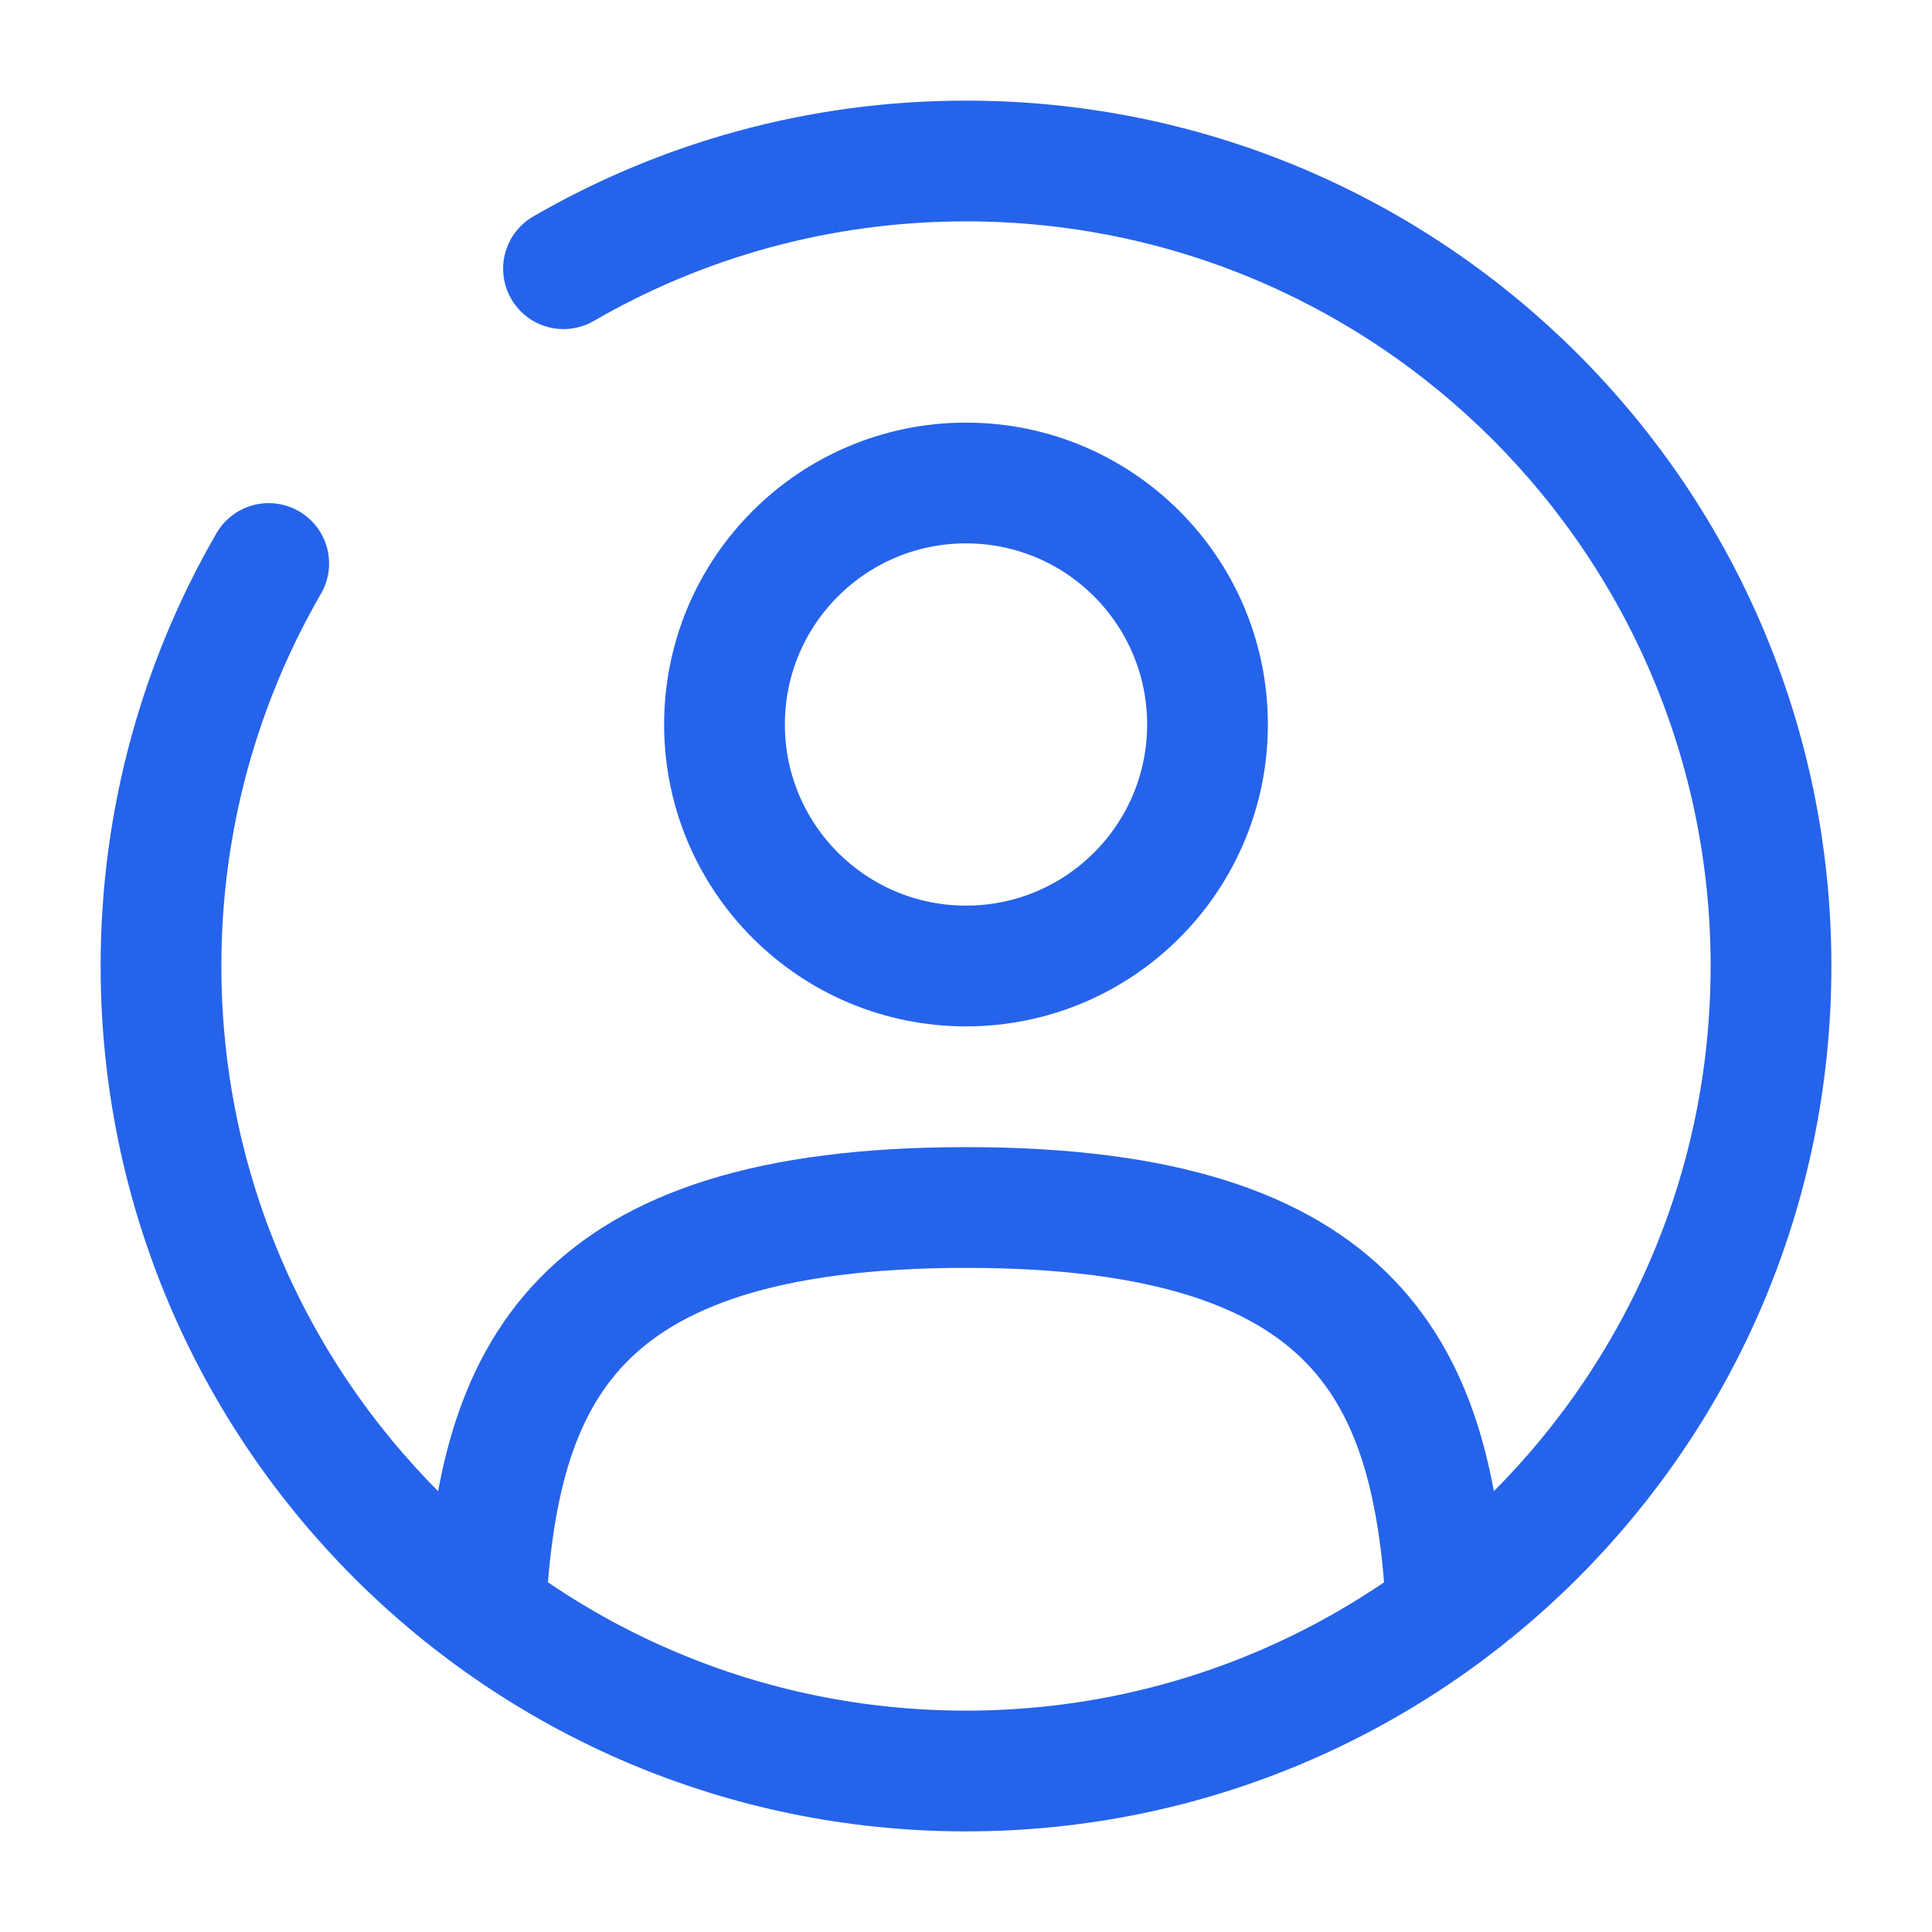
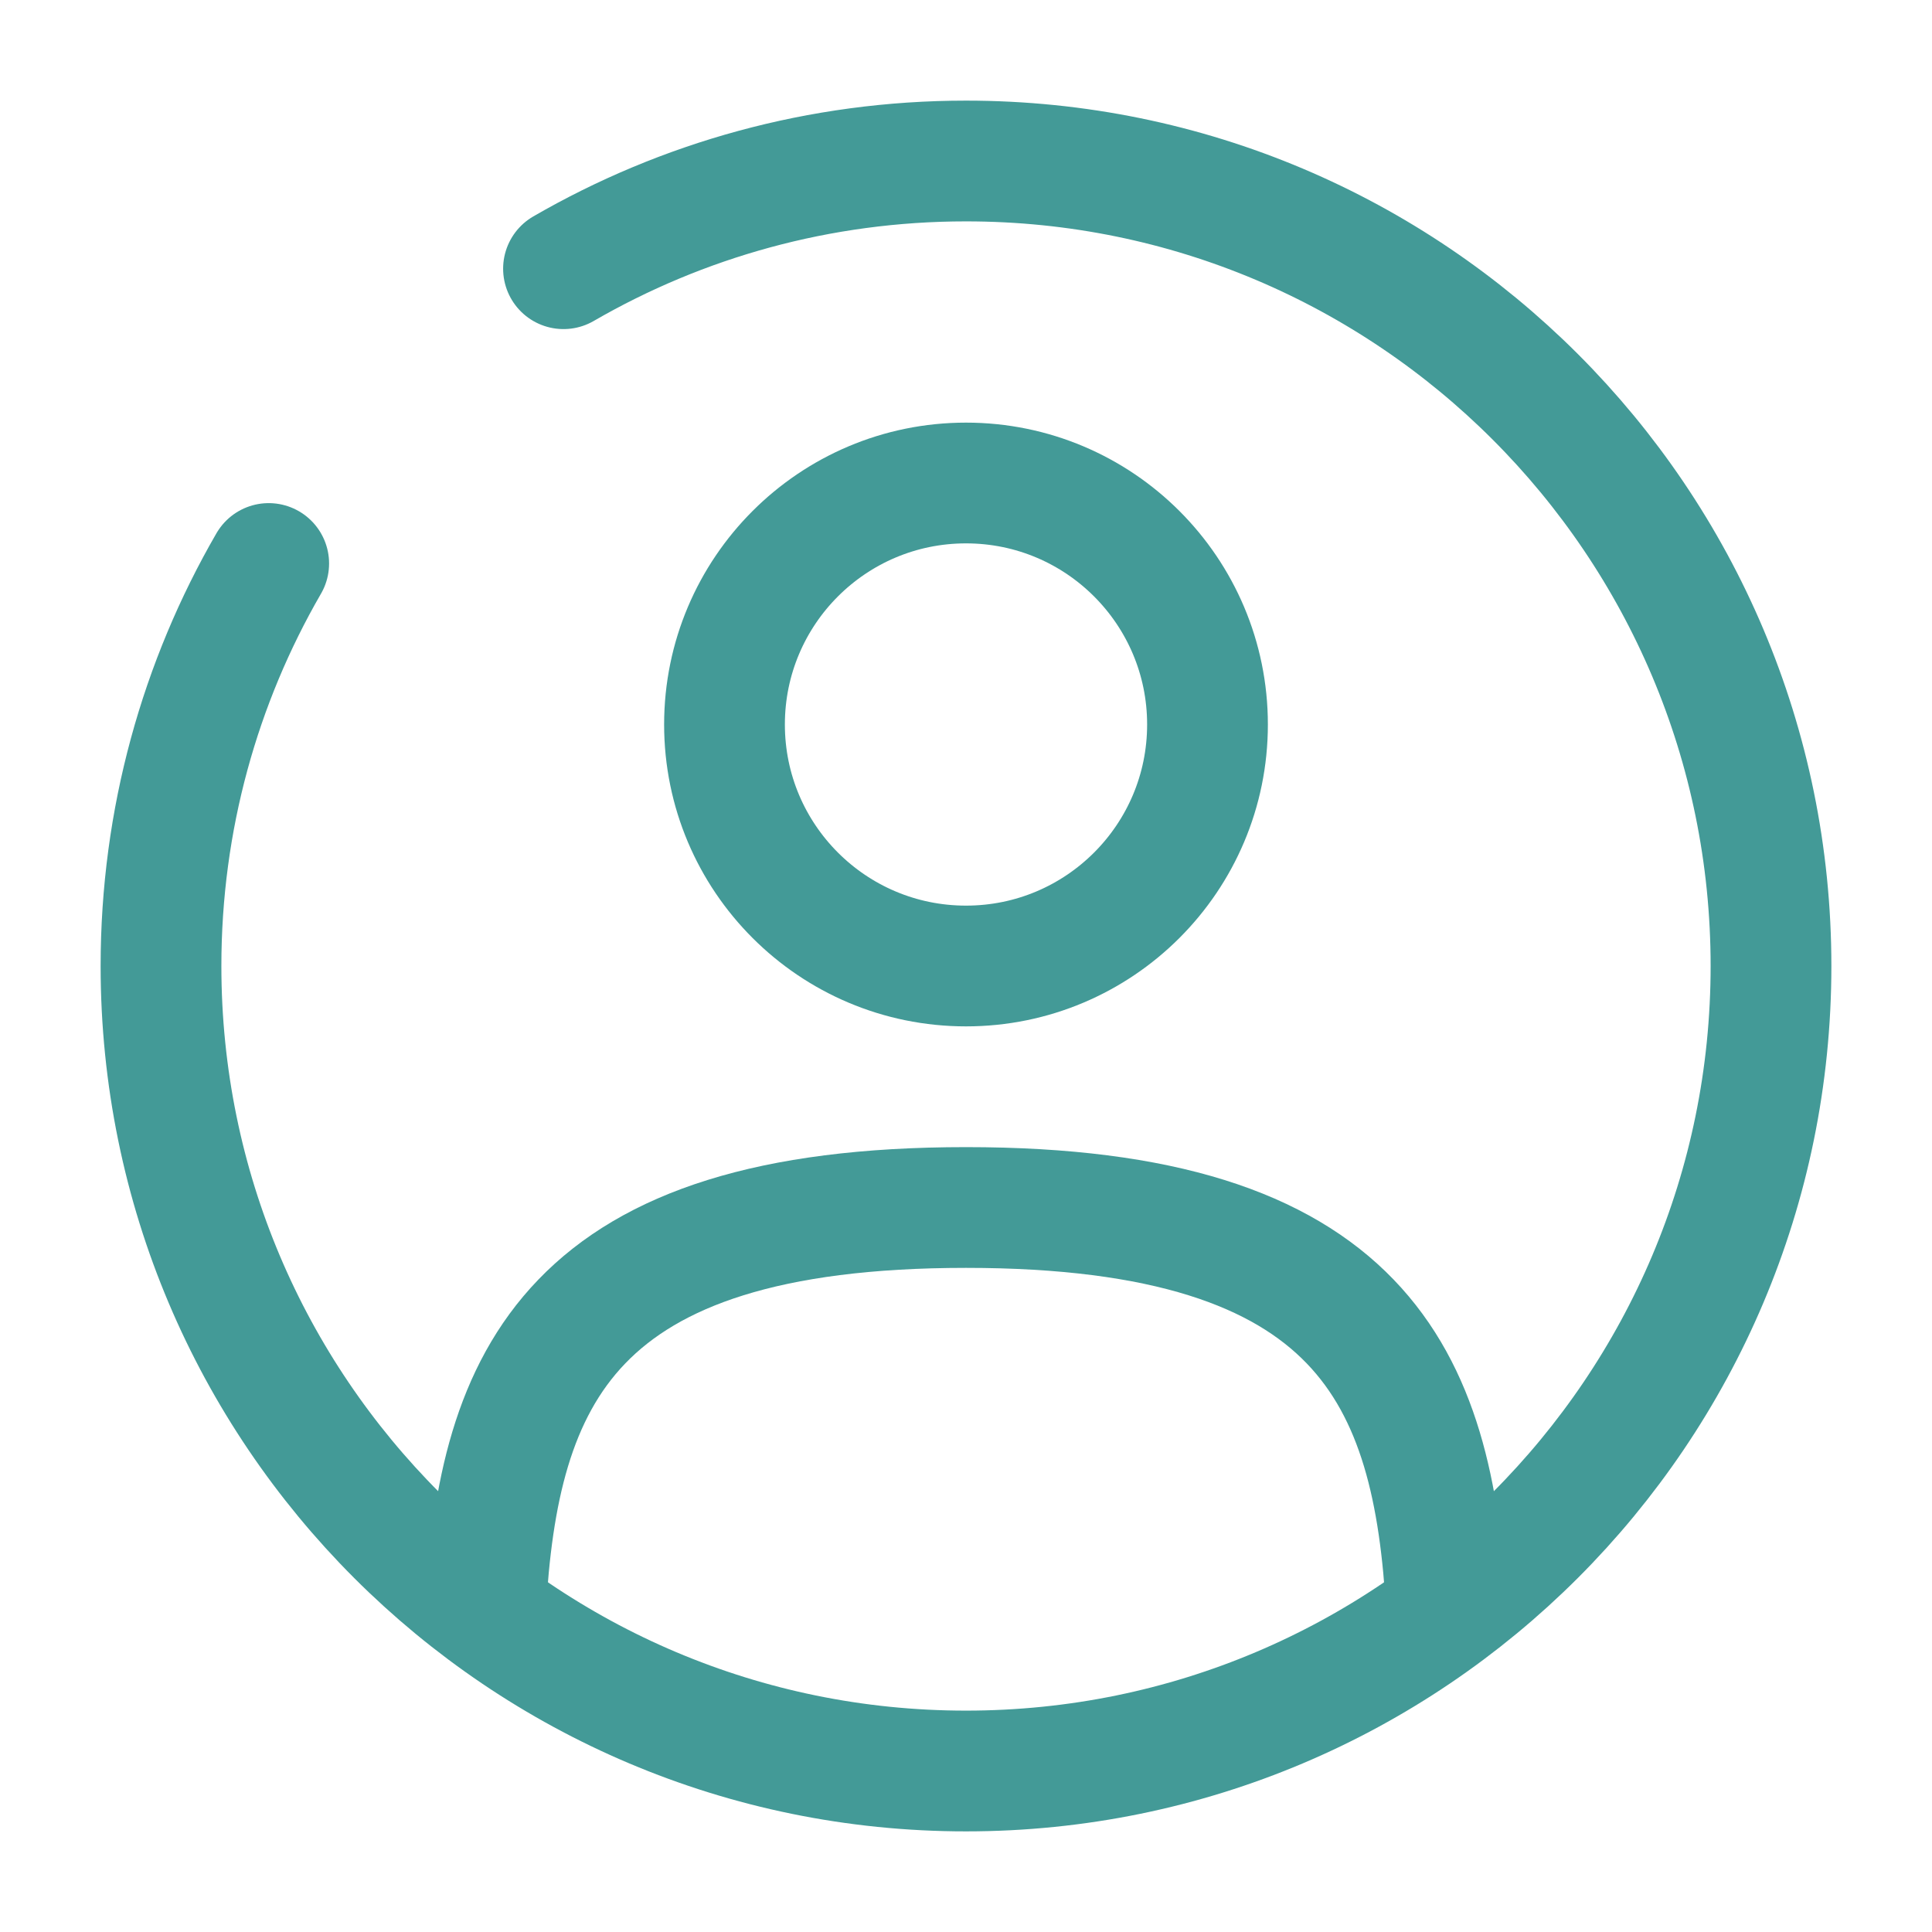
<svg xmlns="http://www.w3.org/2000/svg" width="30px" height="30px" viewBox="0 0 24.00 24.00" fill="none" stroke="#000000">
  <g id="SVGRepo_bgCarrier" stroke-width="0" />
  <g id="SVGRepo_tracerCarrier" stroke-linecap="round" stroke-linejoin="round" />
  <g id="SVGRepo_iconCarrier">
-     <circle cx="12" cy="9" r="3" stroke="#2563eb" stroke-width="1.5" />
-     <path d="M17.969 20C17.81 17.108 16.925 15 12 15C7.075 15 6.19 17.108 6.031 20" stroke="#2563eb" stroke-width="1.5" stroke-linecap="round" />
-     <path d="M7 3.338C8.471 2.487 10.179 2 12 2C17.523 2 22 6.477 22 12C22 17.523 17.523 22 12 22C6.477 22 2 17.523 2 12C2 10.179 2.487 8.471 3.338 7" stroke="#2563eb" stroke-width="1.5" stroke-linecap="round" />
+     <circle cx="12" cy="9" r="3" stroke="#439A97" stroke-width="1.5" />
+     <path d="M17.969 20C17.81 17.108 16.925 15 12 15C7.075 15 6.19 17.108 6.031 20" stroke="#439A97" stroke-width="1.5" stroke-linecap="round" />
+     <path d="M7 3.338C8.471 2.487 10.179 2 12 2C17.523 2 22 6.477 22 12C22 17.523 17.523 22 12 22C6.477 22 2 17.523 2 12C2 10.179 2.487 8.471 3.338 7" stroke="#439A97" stroke-width="1.5" stroke-linecap="round" />
  </g>
</svg>
